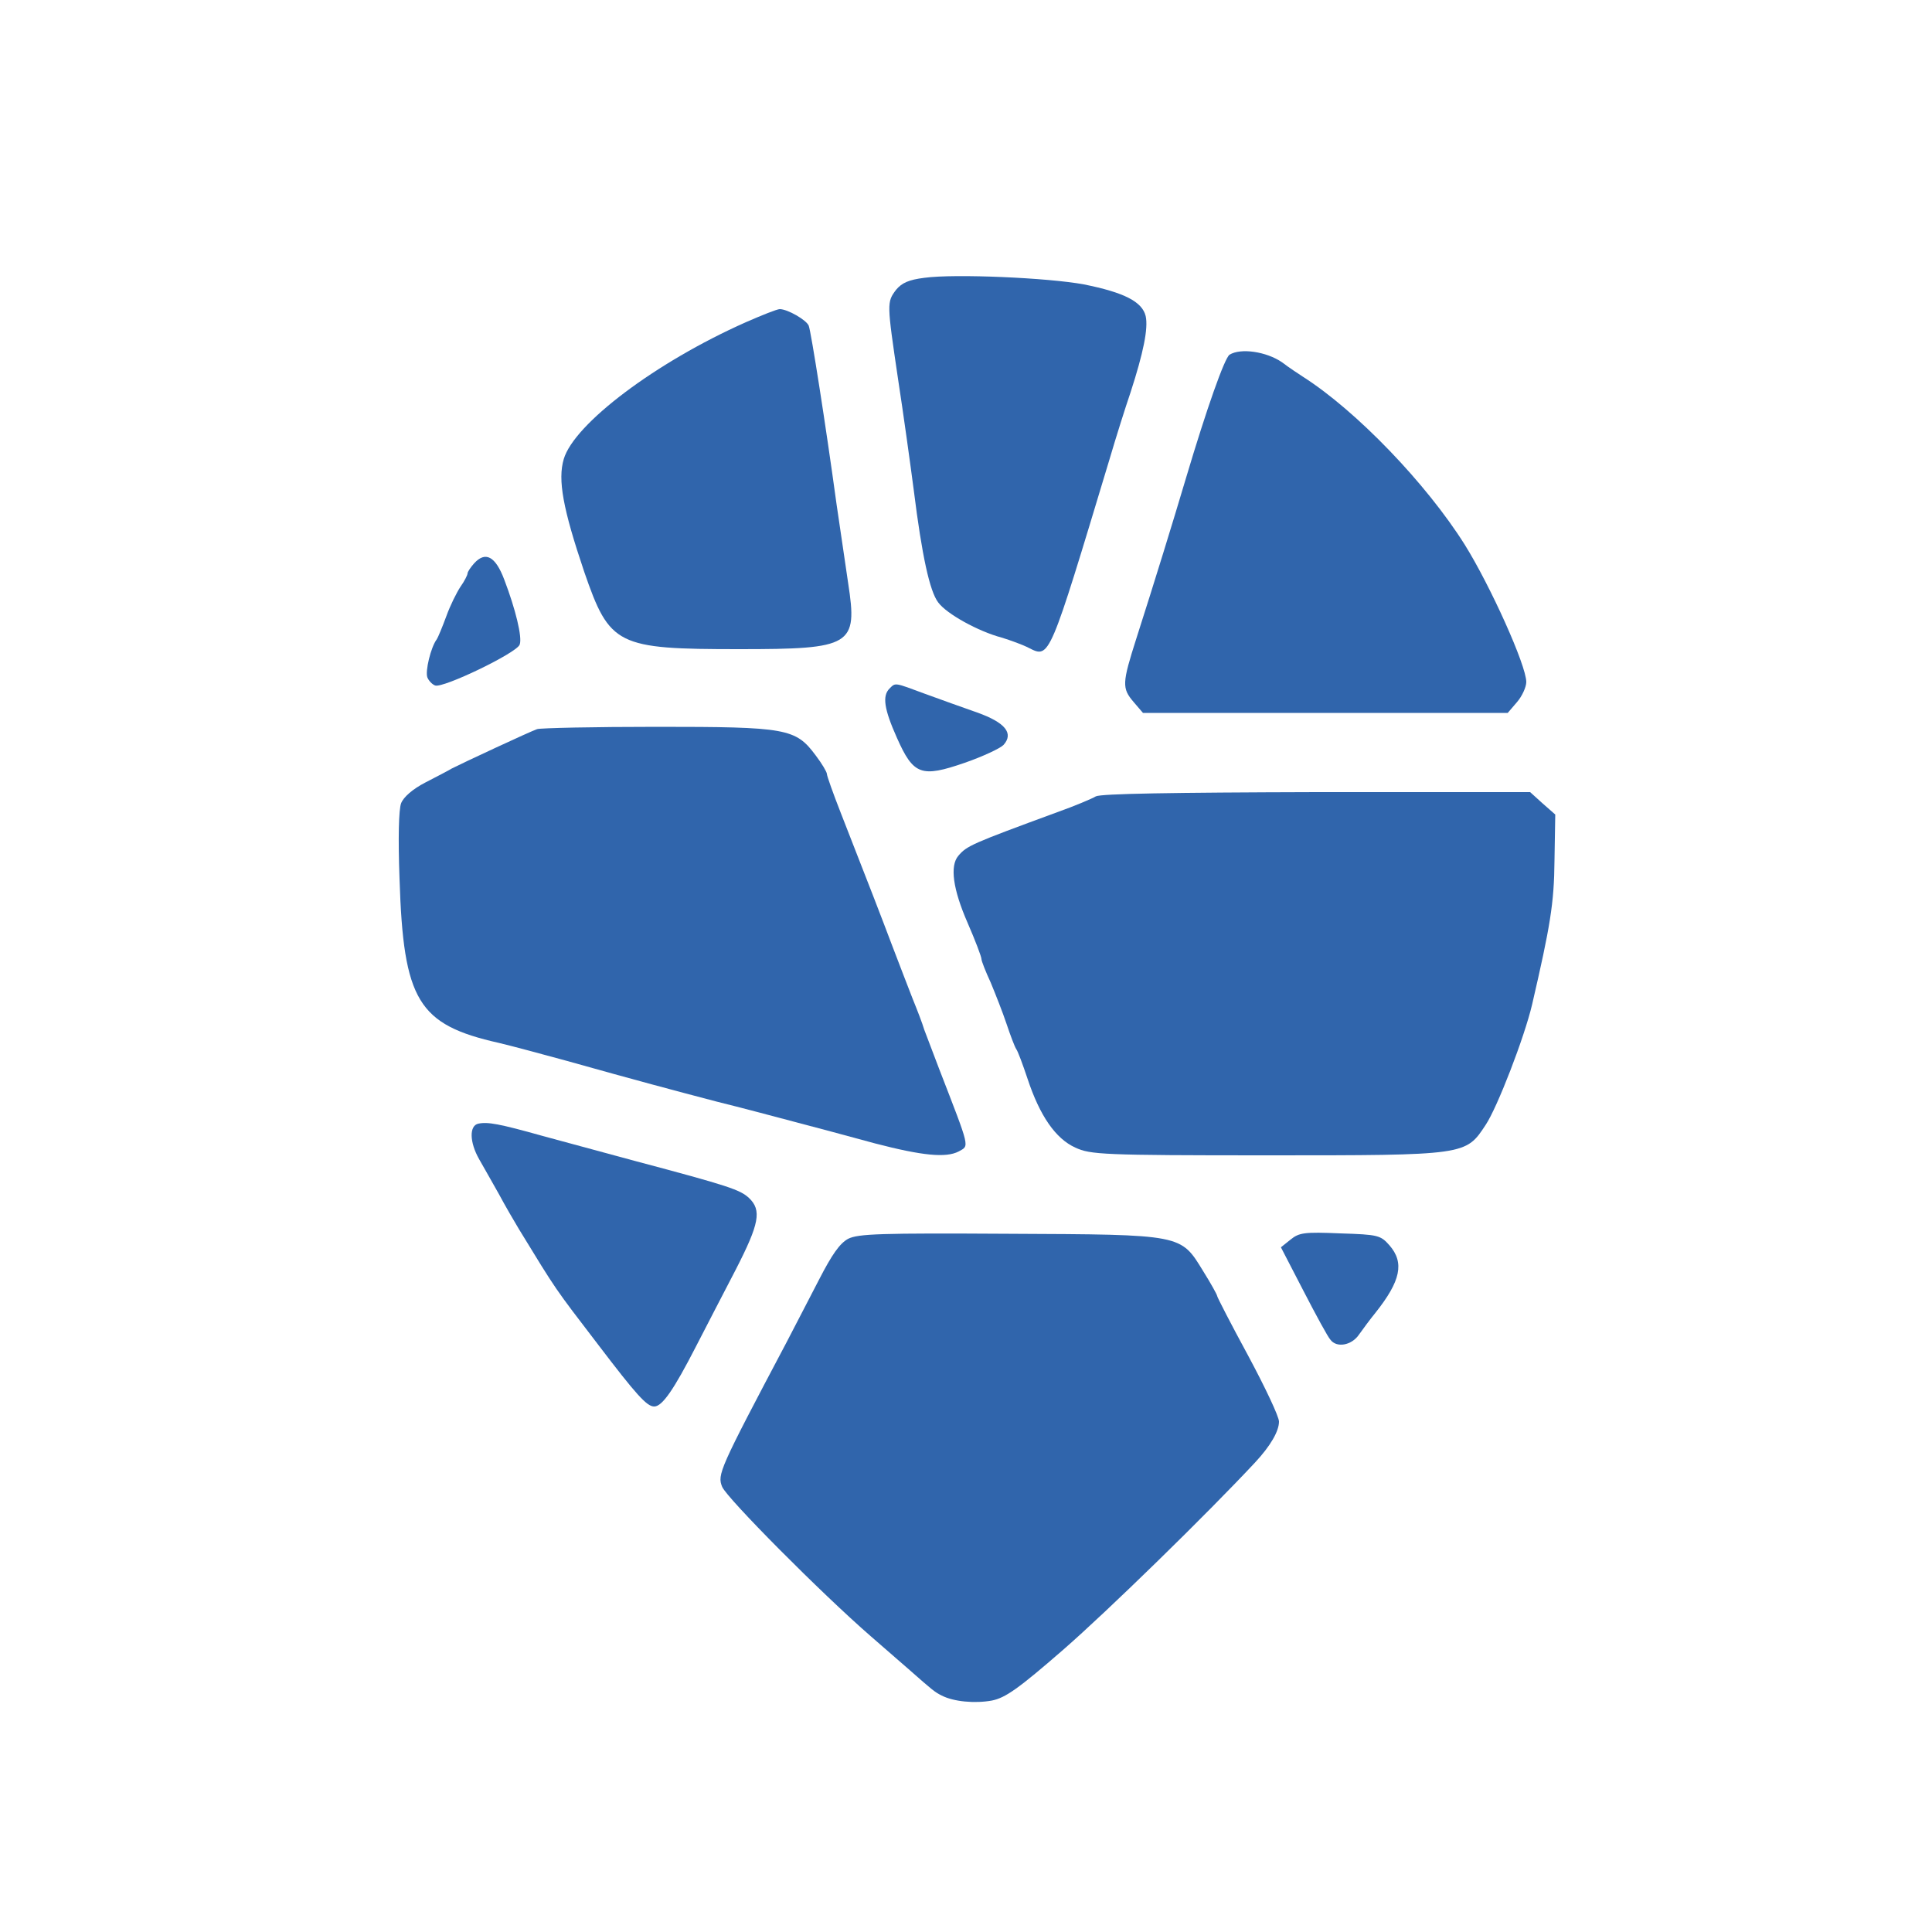
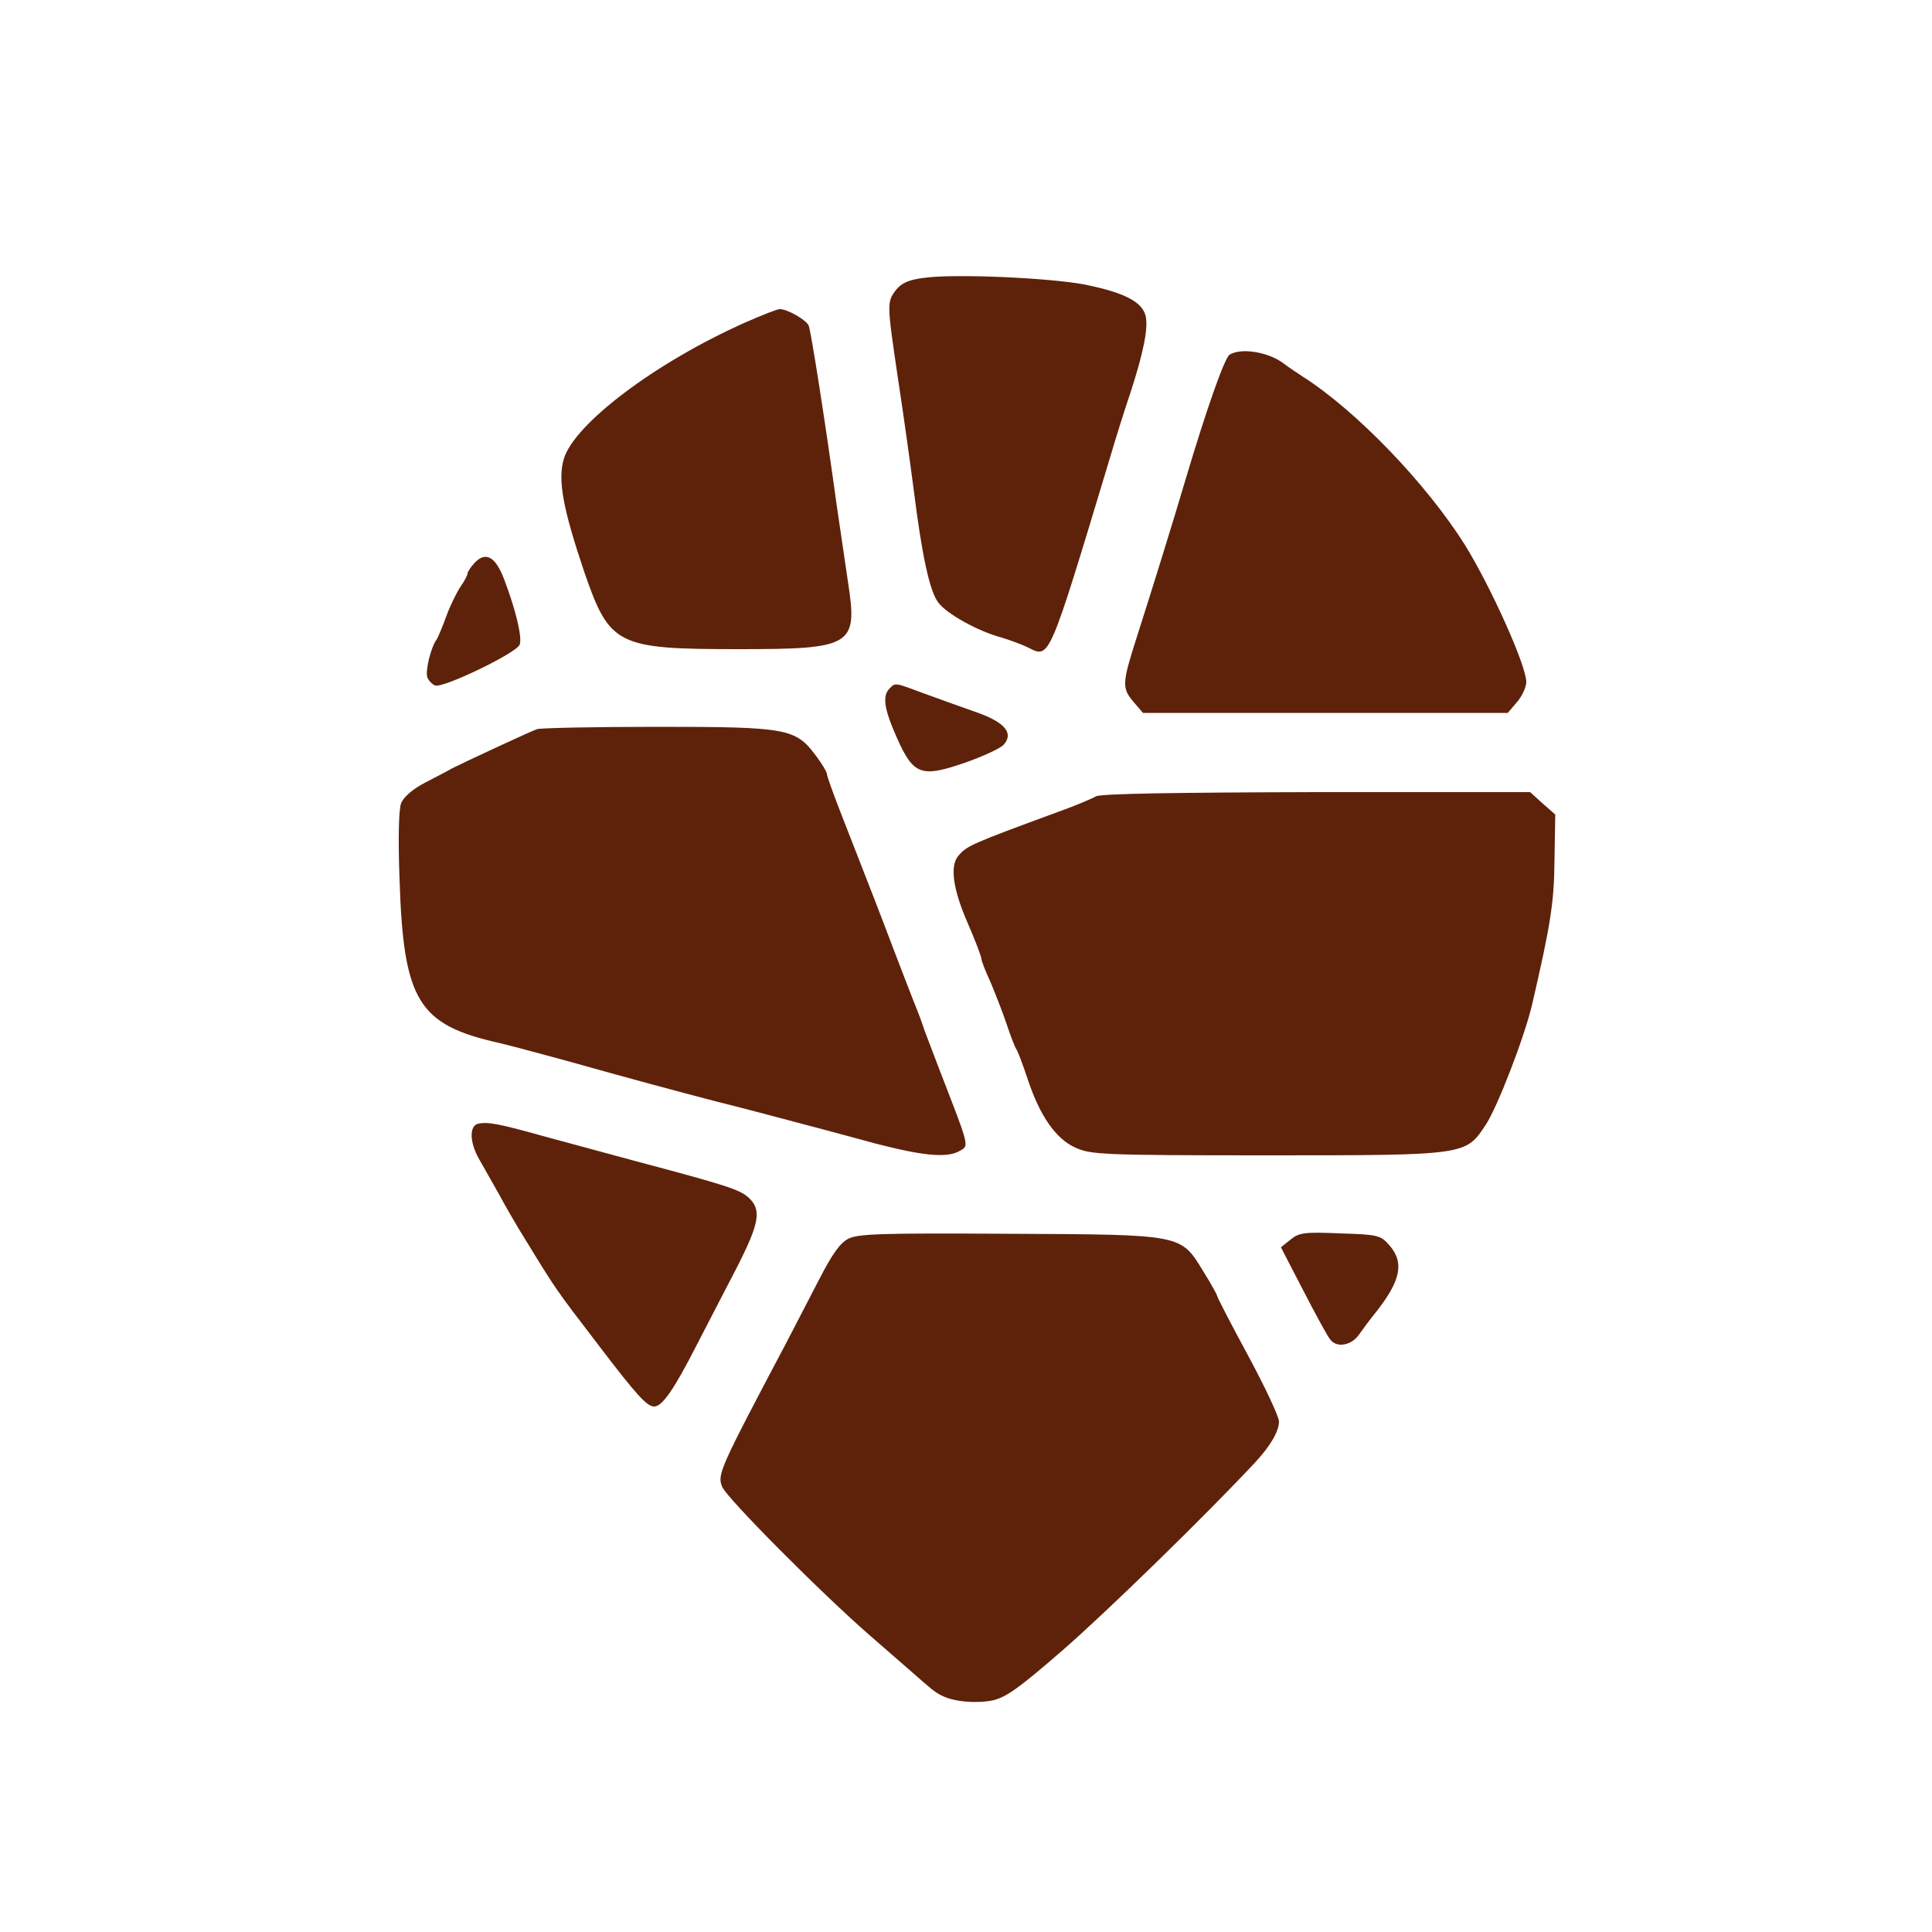
<svg xmlns="http://www.w3.org/2000/svg" version="1.0" width="40pt" height="40pt" viewBox="0 0 500 500" preserveAspectRatio="xMidYMid meet">
-   <g transform="translate(0,500) scale(0.1,-0.1)" fill="#3065ac" stroke="none">
+   <g transform="translate(0,500) scale(0.1,-0.1)" fill="#5e220a" stroke="none">
    <path d="M2392 4281 c-40 -5 -58 -13 -73 -31 -24 -32 -24 -34 5 -230 14 -91 32 -221 41 -290 21 -168 41 -260 63 -289 22 -30 104 -75 164 -91 23 -7 56 -19 71 -27 54 -27 52 -30 208 487 17 58 42 137 55 175 33 102 46 165 39 197 -9 37 -55 61 -160 82 -91 17 -334 28 -413 17z" />
    <path d="M1930 4166 c-234 -104 -444 -263 -471 -354 -16 -54 -2 -129 53 -292 66 -191 84 -200 401 -200 292 0 307 9 282 171 -7 46 -20 138 -30 204 -28 205 -66 447 -72 462 -6 15 -55 43 -75 43 -7 0 -47 -16 -88 -34z" />
    <path d="M3182 4082 c-13 -9 -59 -139 -112 -317 -36 -121 -81 -267 -129 -417 -37 -116 -38 -129 -7 -165 l24 -28 472 0 472 0 24 28 c13 15 24 39 24 52 0 43 -93 249 -159 355 -100 159 -281 347 -419 435 -9 6 -34 22 -55 38 -40 27 -106 37 -135 19z" />
    <path d="M1227 3542 c-9 -10 -17 -22 -17 -26 0 -4 -8 -20 -18 -34 -10 -15 -27 -49 -37 -77 -10 -27 -21 -54 -25 -60 -15 -20 -30 -82 -24 -98 3 -8 12 -18 20 -21 20 -8 213 85 219 106 7 19 -11 92 -40 168 -23 61 -49 74 -78 42z" />
    <path d="M2302 3218 c-19 -19 -14 -53 19 -127 43 -97 63 -104 176 -65 46 16 91 37 100 46 27 30 5 58 -68 84 -35 12 -95 34 -134 48 -81 30 -77 30 -93 14z" />
    <path d="M1390 3113 c-18 -6 -198 -90 -221 -102 -8 -5 -39 -21 -68 -36 -33 -17 -57 -38 -63 -54 -6 -16 -8 -89 -4 -196 10 -315 48 -377 257 -424 30 -7 108 -28 174 -46 189 -53 272 -75 390 -106 61 -15 151 -39 200 -52 50 -13 143 -38 209 -56 123 -32 184 -38 217 -21 28 16 31 3 -51 215 -15 39 -32 84 -38 100 -5 17 -19 53 -30 80 -11 28 -34 88 -52 135 -31 82 -58 152 -134 346 -20 51 -36 96 -36 101 0 5 -13 27 -29 48 -52 70 -75 74 -411 74 -162 0 -302 -3 -310 -6z" />
    <path d="M2836 2939 c-10 -6 -55 -25 -100 -41 -223 -82 -234 -87 -256 -113 -22 -26 -14 -86 24 -173 20 -46 36 -88 36 -94 0 -5 11 -33 24 -61 12 -29 31 -77 41 -107 10 -30 21 -59 25 -65 4 -5 17 -40 29 -76 32 -97 73 -156 124 -179 39 -18 69 -20 497 -20 516 0 513 0 565 79 30 45 100 226 120 311 47 203 57 262 58 373 l2 119 -33 29 -32 29 -553 0 c-375 -1 -558 -4 -571 -11z" />
    <path d="M1238 2092 c-24 -5 -23 -48 2 -92 11 -19 34 -60 51 -90 16 -30 40 -71 52 -91 99 -162 91 -150 205 -299 99 -130 126 -160 145 -160 21 0 51 44 108 155 25 49 72 139 103 199 61 119 68 154 34 186 -23 21 -52 31 -293 95 -77 21 -185 50 -240 65 -114 32 -143 37 -167 32z" />
    <path d="M2195 1794 c-22 -12 -42 -41 -75 -105 -25 -48 -63 -122 -85 -164 -174 -329 -179 -341 -166 -373 13 -30 255 -274 385 -387 38 -33 83 -72 100 -87 59 -52 65 -57 83 -66 31 -16 86 -21 130 -13 35 7 69 31 184 131 116 101 372 351 497 485 40 43 62 81 62 106 0 13 -36 89 -80 171 -44 81 -80 151 -80 154 0 3 -16 32 -36 64 -59 96 -51 95 -504 97 -332 2 -389 0 -415 -13z" />
    <path d="M3340 1792 l-25 -20 59 -114 c32 -62 63 -119 69 -125 16 -22 55 -15 74 13 10 14 29 40 43 57 65 82 75 129 36 174 -23 26 -29 28 -127 31 -93 4 -107 2 -129 -16z" />
  </g>
</svg>
